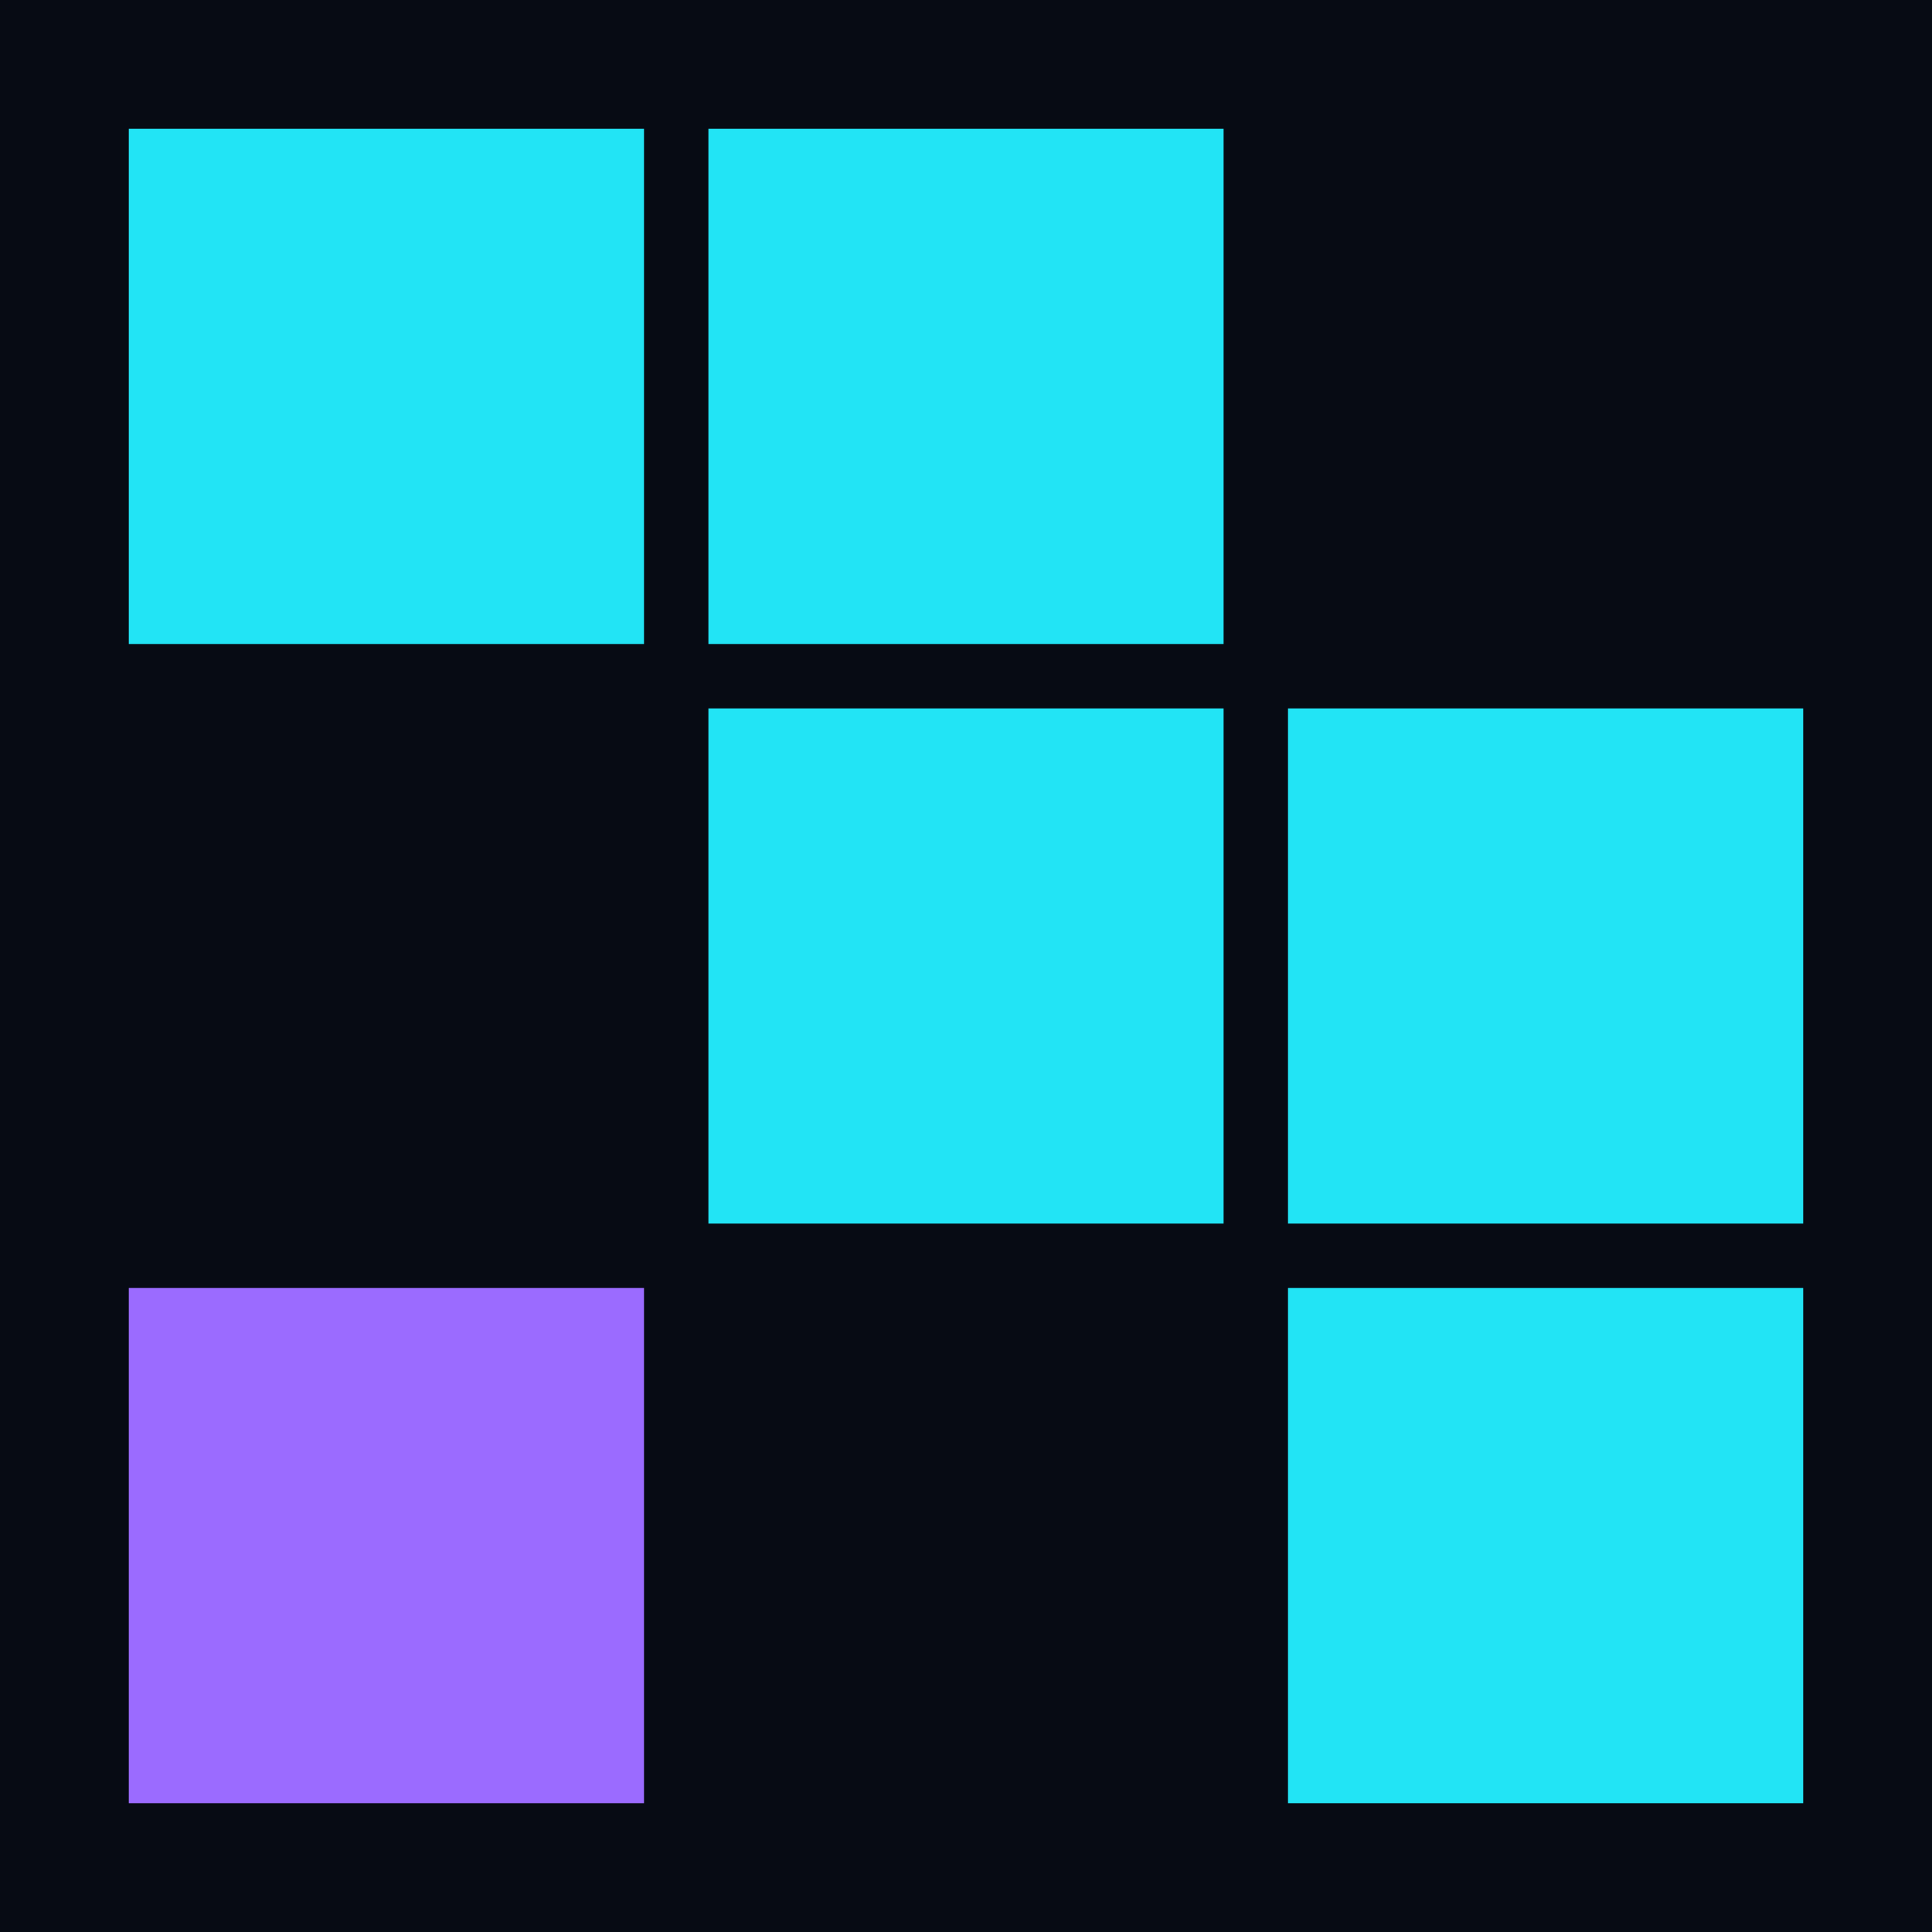
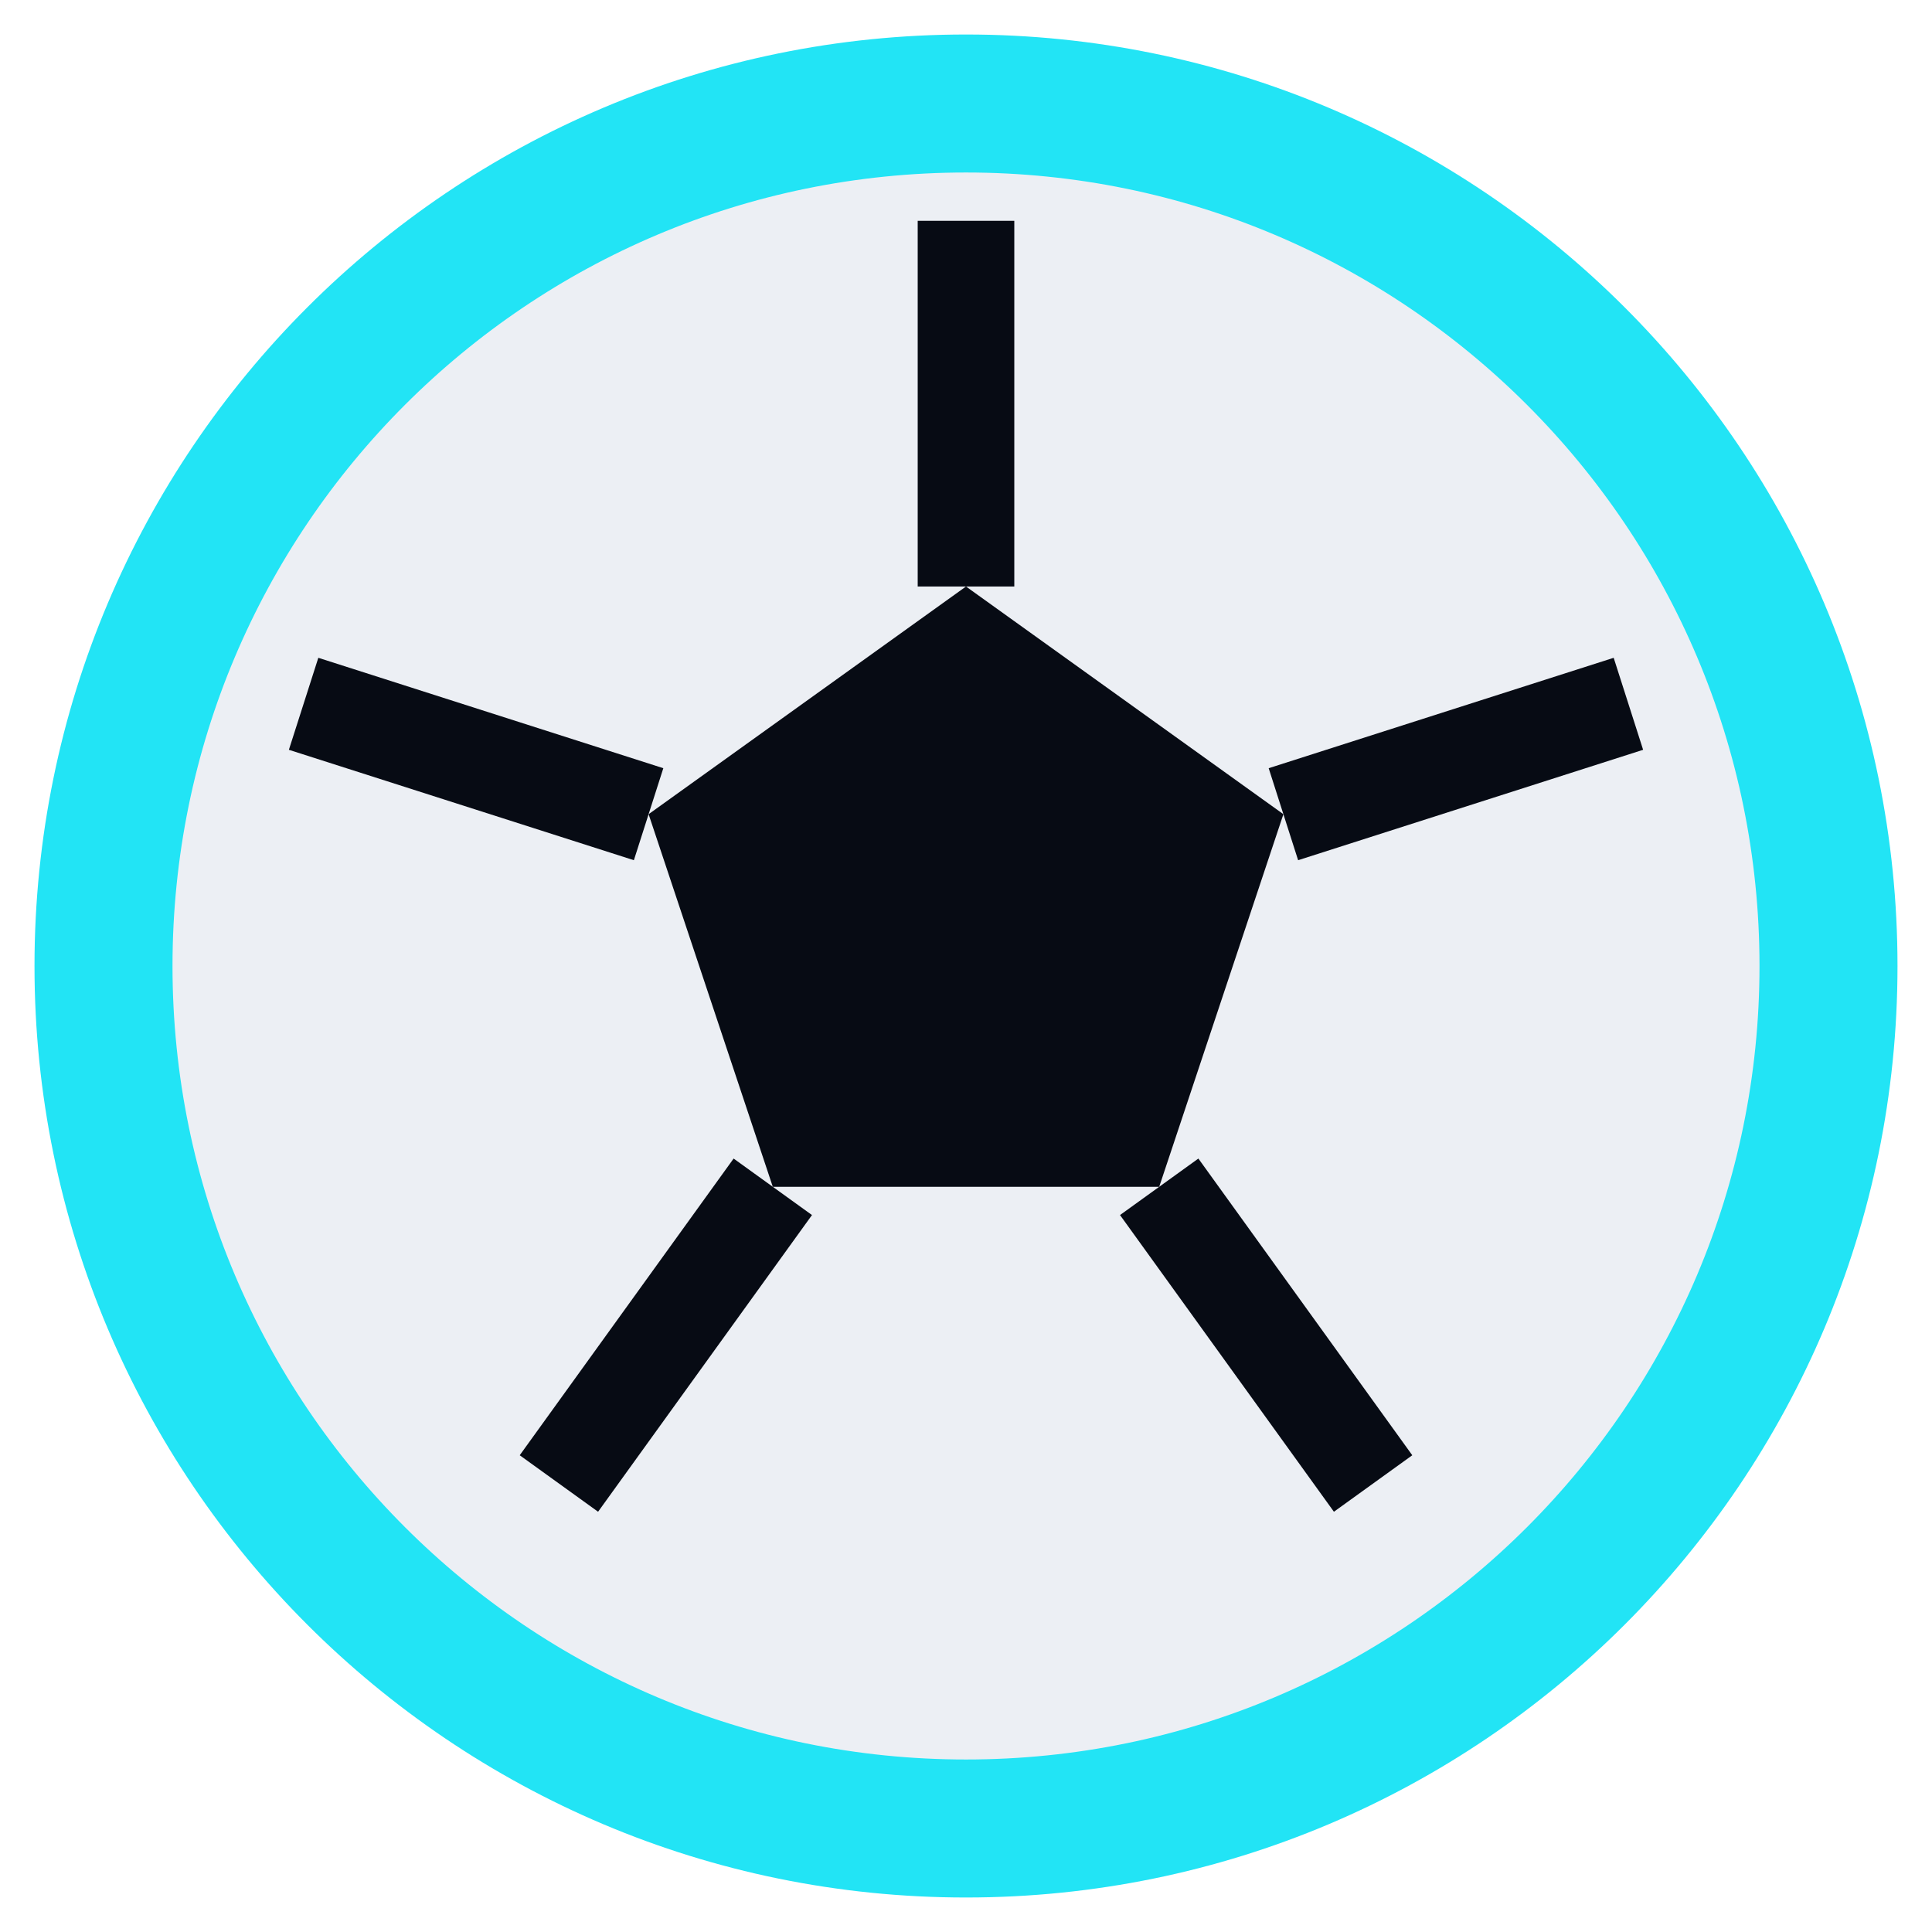
- <svg xmlns="http://www.w3.org/2000/svg" viewBox="0 0 30 30">
-   <rect width="30" height="30" fill="#070B14" />
-   <rect x="2" y="2" width="8" height="8" fill="#22E4F5" />
-   <rect x="11" y="2" width="8" height="8" fill="#22E4F5" />
-   <rect x="11" y="11" width="8" height="8" fill="#22E4F5" />
-   <rect x="20" y="11" width="8" height="8" fill="#22E4F5" />
-   <rect x="2" y="20" width="8" height="8" fill="#9B6BFF" />
-   <rect x="20" y="20" width="8" height="8" fill="#22E4F5" />
+ <svg xmlns="http://www.w3.org/2000/svg" viewBox="0 0 28 28">
+   <circle cx="14" cy="14" r="12.5" fill="#ECEFF4" stroke="#22E4F5" stroke-width="2" />
+   <path d="M14 8.5l4.6 3.3-1.8 5.4h-5.6l-1.8-5.4z" fill="#070B14" />
+   <path d="M14 8.5V3.2M18.6 11.8l5-1.6M16.8 17.2l3.1 4.3M11.2 17.2l-3.1 4.3M9.4 11.8l-5-1.6" stroke="#070B14" stroke-width="1.4" />
</svg>
